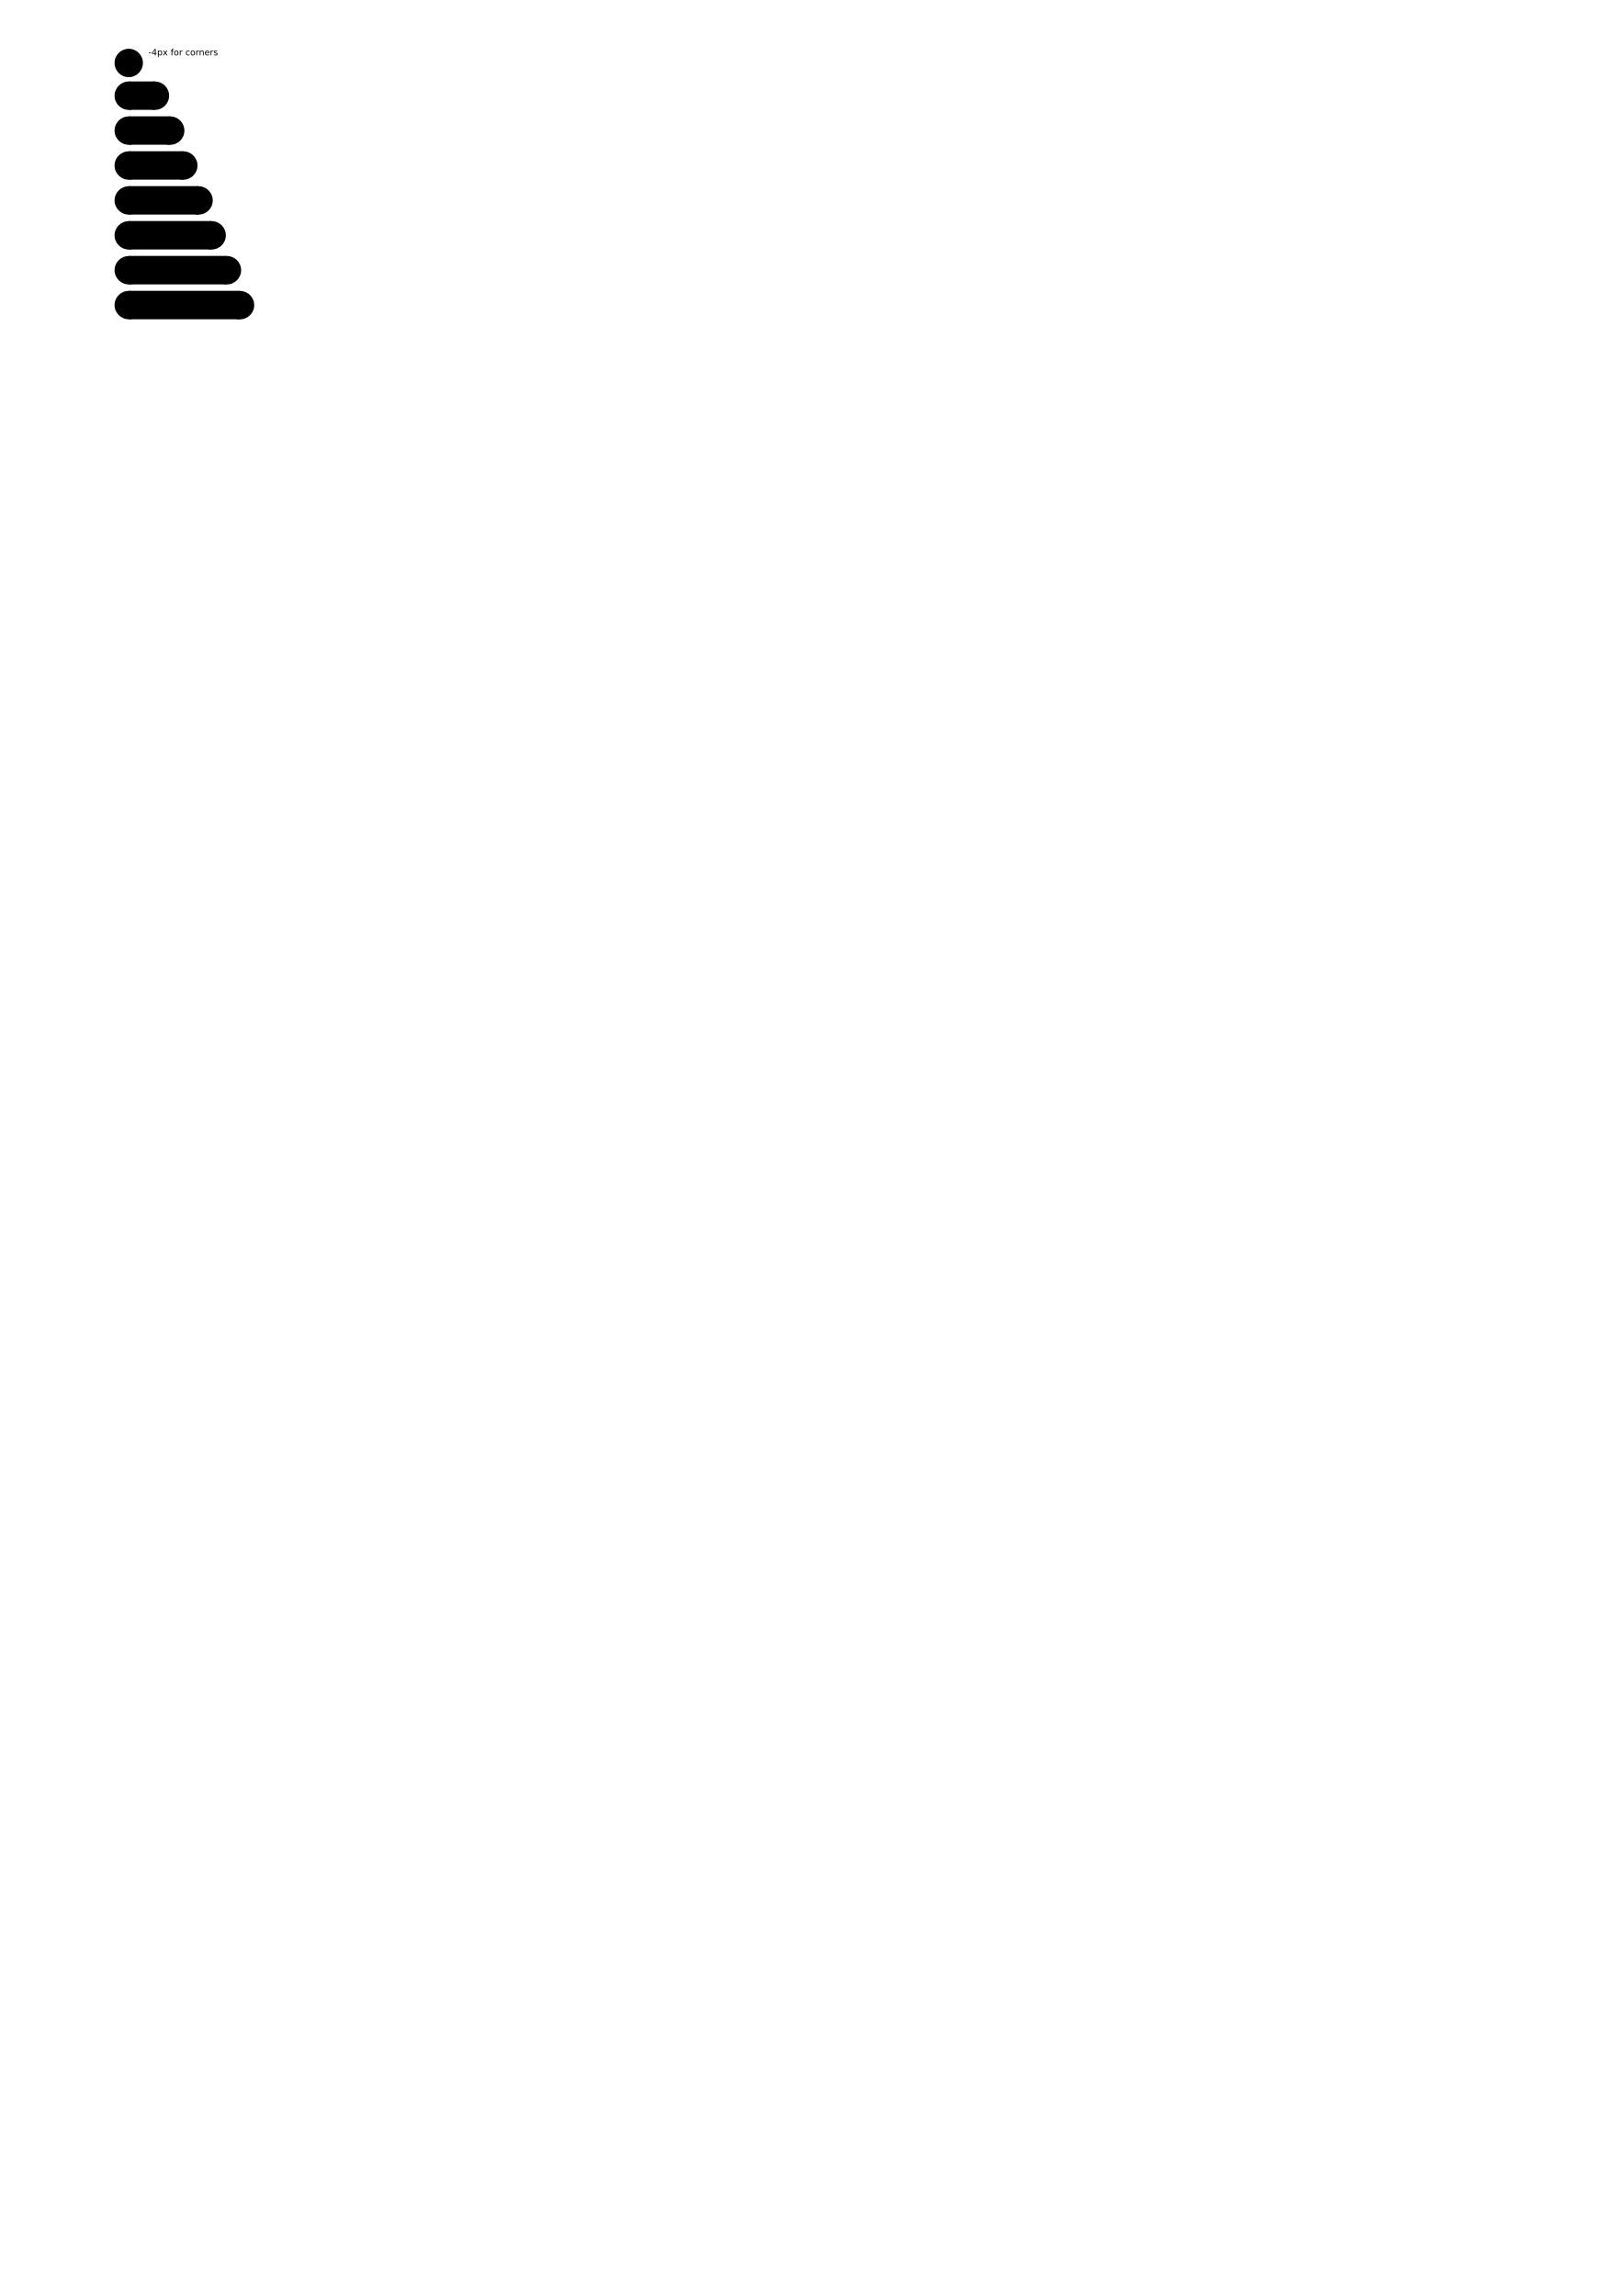
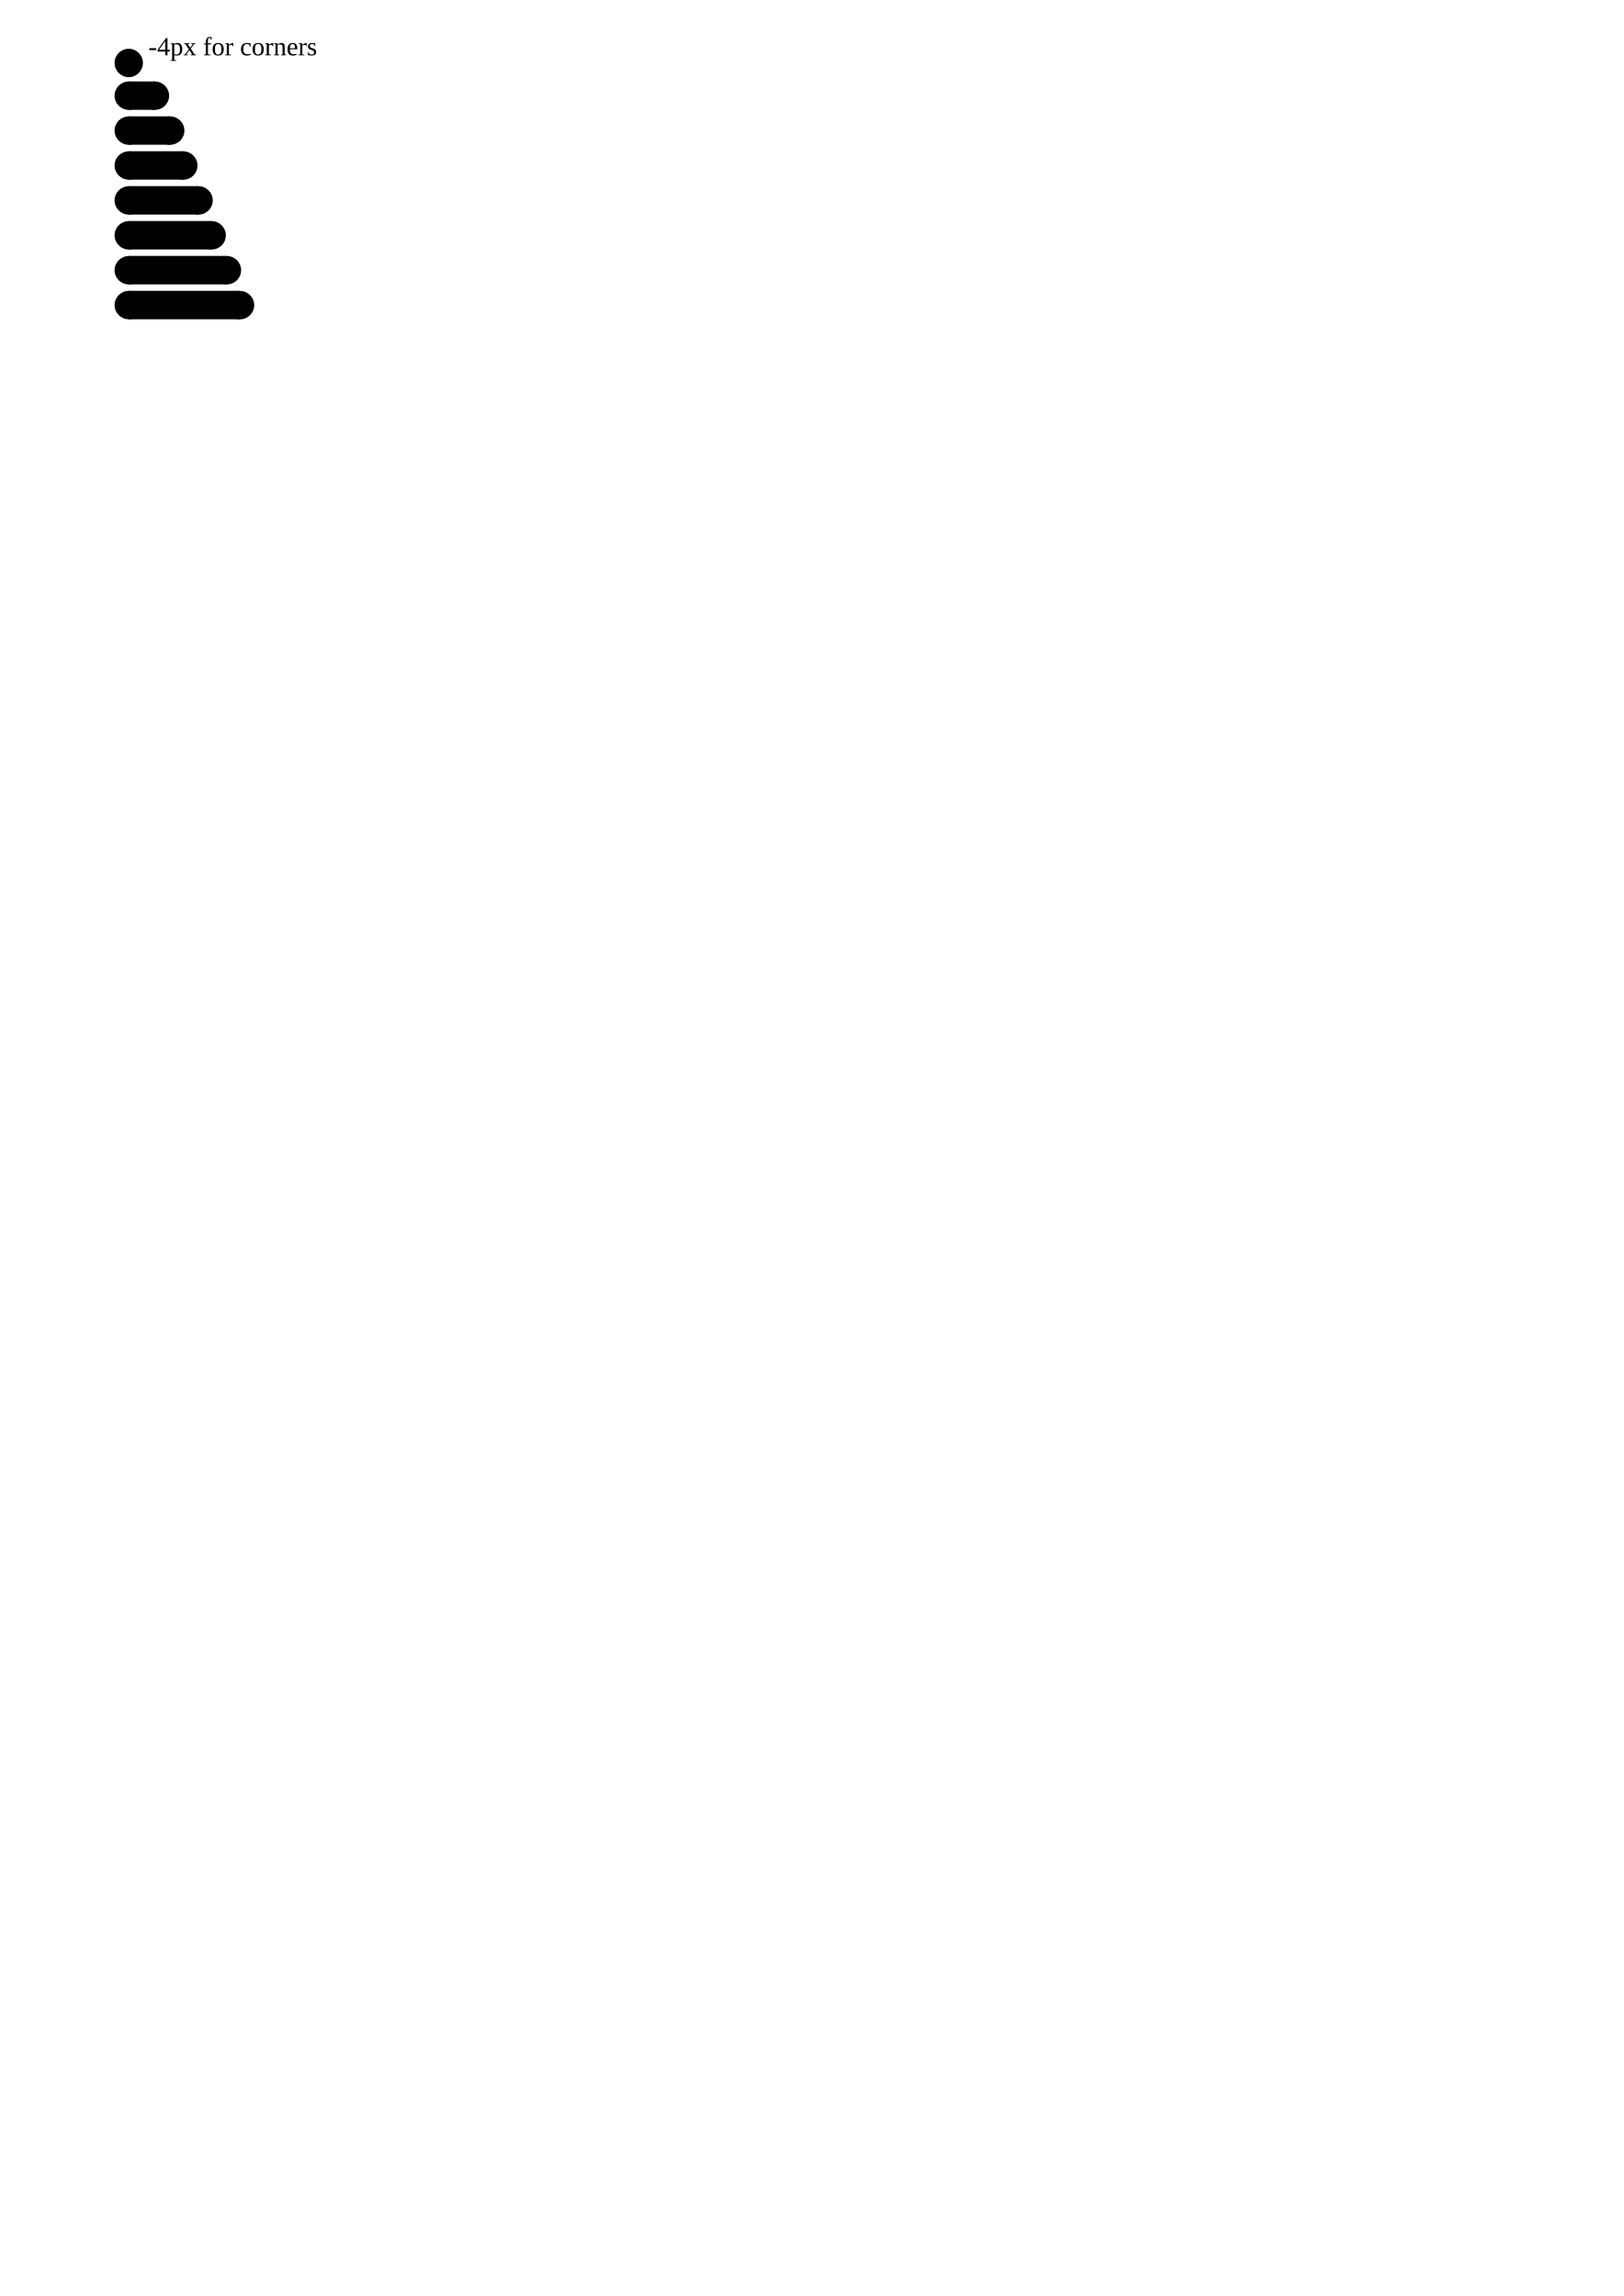
- <svg xmlns="http://www.w3.org/2000/svg" width="744.094" height="1052.362" id="svg2">
-   <defs id="defs4">
-     </defs>
+ <svg xmlns="http://www.w3.org/2000/svg" width="744.094" height="1052.362" id="svg2" version="1.1">
+   <defs id="defs4" />
  <g id="layer1">
-     <rect style="opacity:1;fill:#000000;fill-opacity:1;fill-rule:evenodd;stroke:#000000;stroke-width:0.039;stroke-linecap:butt;stroke-linejoin:miter;marker:none;marker-start:none;marker-mid:none;marker-end:none;stroke-miterlimit:4;stroke-dasharray:none;stroke-dashoffset:0;stroke-opacity:1;visibility:visible;display:inline;overflow:visible;enable-background:new" id="rect3159" width="11.995" height="12.961" x="59.018" y="37.359" />
-     <rect style="opacity:1;fill:#000000;fill-opacity:1;fill-rule:evenodd;stroke:#000000;stroke-width:0.049;stroke-linecap:butt;stroke-linejoin:miter;marker:none;marker-start:none;marker-mid:none;marker-end:none;stroke-miterlimit:4;stroke-dasharray:none;stroke-dashoffset:0;stroke-opacity:1;visibility:visible;display:inline;overflow:visible;enable-background:new" id="rect3161" width="18.939" height="12.954" x="59.013" y="53.36" />
-     <rect style="opacity:1;fill:#000000;fill-opacity:1;fill-rule:evenodd;stroke:#000000;stroke-width:0.056;stroke-linecap:butt;stroke-linejoin:miter;marker:none;marker-start:none;marker-mid:none;marker-end:none;stroke-miterlimit:4;stroke-dasharray:none;stroke-dashoffset:0;stroke-opacity:1;visibility:visible;display:inline;overflow:visible;enable-background:new" id="rect3163" width="24.928" height="12.951" x="59.011" y="69.36" />
-     <rect style="opacity:1;fill:#000000;fill-opacity:1;fill-rule:evenodd;stroke:#000000;stroke-width:0.063;stroke-linecap:butt;stroke-linejoin:miter;marker:none;marker-start:none;marker-mid:none;marker-end:none;stroke-miterlimit:4;stroke-dasharray:none;stroke-dashoffset:0;stroke-opacity:1;visibility:visible;display:inline;overflow:visible;enable-background:new" id="rect3165" width="31.912" height="12.95" x="59.009" y="85.36" />
-     <rect style="opacity:1;fill:#000000;fill-opacity:1;fill-rule:evenodd;stroke:#000000;stroke-width:0.069;stroke-linecap:butt;stroke-linejoin:miter;marker:none;marker-start:none;marker-mid:none;marker-end:none;stroke-miterlimit:4;stroke-dasharray:none;stroke-dashoffset:0;stroke-opacity:1;visibility:visible;display:inline;overflow:visible;enable-background:new" id="rect3167" width="37.898" height="12.95" x="59.008" y="101.36" />
-     <rect style="opacity:1;fill:#000000;fill-opacity:1;fill-rule:evenodd;stroke:#000000;stroke-width:0.075;stroke-linecap:butt;stroke-linejoin:miter;marker:none;marker-start:none;marker-mid:none;marker-end:none;stroke-miterlimit:4;stroke-dasharray:none;stroke-dashoffset:0;stroke-opacity:1;visibility:visible;display:inline;overflow:visible;enable-background:new" id="rect3169" width="44.882" height="12.949" x="59.007" y="117.361" />
-     <rect style="opacity:1;fill:#000000;fill-opacity:1;fill-rule:evenodd;stroke:#000000;stroke-width:0.08;stroke-linecap:butt;stroke-linejoin:miter;marker:none;marker-start:none;marker-mid:none;marker-end:none;stroke-miterlimit:4;stroke-dasharray:none;stroke-dashoffset:0;stroke-opacity:1;visibility:visible;display:inline;overflow:visible;enable-background:new" id="rect3171" width="50.868" height="12.949" x="59.006" y="133.361" />
-     <path style="opacity:1;fill:#000000;fill-opacity:1;fill-rule:evenodd;stroke:none;stroke-width:0.45;stroke-linecap:butt;stroke-linejoin:miter;marker:none;marker-start:none;marker-mid:none;marker-end:none;stroke-miterlimit:4;stroke-dasharray:none;stroke-dashoffset:0;stroke-opacity:1;visibility:visible;display:inline;overflow:visible;enable-background:new" id="path3175" d="M 53,43.862 A 6.5,6.5 0 1 1 40,43.862 A 6.5,6.5 0 1 1 53,43.862 z" transform="translate(12.5,-15)" />
-     <text xml:space="preserve" style="font-size:4px;font-style:normal;font-weight:normal;fill:#000000;fill-opacity:1;stroke:none;stroke-width:1px;stroke-linecap:butt;stroke-linejoin:miter;stroke-opacity:1;font-family:Bitstream Vera Sans" x="68" y="25.362" id="text3179">
-       <tspan id="tspan3181" x="68" y="25.362">-4px for corners</tspan>
+     <rect style="opacity:1;fill:#000000;fill-opacity:1;fill-rule:evenodd;stroke:#000000;stroke-width:0.039;stroke-linecap:butt;stroke-linejoin:miter;marker:none;stroke-miterlimit:4;stroke-dasharray:none;stroke-dashoffset:0;stroke-opacity:1;visibility:visible;display:inline" id="rect3159" width="11.995" height="12.961" x="59.018" y="37.359" />
+     <rect style="opacity:1;fill:#000000;fill-opacity:1;fill-rule:evenodd;stroke:#000000;stroke-width:0.049;stroke-linecap:butt;stroke-linejoin:miter;marker:none;stroke-miterlimit:4;stroke-dasharray:none;stroke-dashoffset:0;stroke-opacity:1;visibility:visible;display:inline" id="rect3161" width="18.939" height="12.954" x="59.013" y="53.36" />
+     <rect style="opacity:1;fill:#000000;fill-opacity:1;fill-rule:evenodd;stroke:#000000;stroke-width:0.056;stroke-linecap:butt;stroke-linejoin:miter;marker:none;stroke-miterlimit:4;stroke-dasharray:none;stroke-dashoffset:0;stroke-opacity:1;visibility:visible;display:inline" id="rect3163" width="24.928" height="12.951" x="59.011" y="69.36" />
+     <rect style="opacity:1;fill:#000000;fill-opacity:1;fill-rule:evenodd;stroke:#000000;stroke-width:0.063;stroke-linecap:butt;stroke-linejoin:miter;marker:none;stroke-miterlimit:4;stroke-dasharray:none;stroke-dashoffset:0;stroke-opacity:1;visibility:visible;display:inline" id="rect3165" width="31.912" height="12.95" x="59.009" y="85.36" />
+     <rect style="opacity:1;fill:#000000;fill-opacity:1;fill-rule:evenodd;stroke:#000000;stroke-width:0.069;stroke-linecap:butt;stroke-linejoin:miter;marker:none;stroke-miterlimit:4;stroke-dasharray:none;stroke-dashoffset:0;stroke-opacity:1;visibility:visible;display:inline" id="rect3167" width="37.898" height="12.95" x="59.008" y="101.36" />
+     <rect style="opacity:1;fill:#000000;fill-opacity:1;fill-rule:evenodd;stroke:#000000;stroke-width:0.075;stroke-linecap:butt;stroke-linejoin:miter;marker:none;stroke-miterlimit:4;stroke-dasharray:none;stroke-dashoffset:0;stroke-opacity:1;visibility:visible;display:inline" id="rect3169" width="44.882" height="12.949" x="59.007" y="117.361" />
+     <rect style="opacity:1;fill:#000000;fill-opacity:1;fill-rule:evenodd;stroke:#000000;stroke-width:0.08;stroke-linecap:butt;stroke-linejoin:miter;marker:none;stroke-miterlimit:4;stroke-dasharray:none;stroke-dashoffset:0;stroke-opacity:1;visibility:visible;display:inline" id="rect3171" width="50.868" height="12.949" x="59.006" y="133.361" />
+     <path style="opacity:1;fill:#000000;fill-opacity:1;fill-rule:evenodd;stroke:none;stroke-width:0.45;stroke-linecap:butt;stroke-linejoin:miter;marker:none;stroke-miterlimit:4;stroke-dasharray:none;stroke-dashoffset:0;stroke-opacity:1;visibility:visible;display:inline" id="path3175" d="M 53,43.862 A 6.5,6.5 0 1 1 40,43.862 A 6.5,6.5 0 1 1 53,43.862 z" transform="translate(12.5,-15)" />
+     <text xml:space="preserve" style="line-height:0%;fill:#000000;fill-opacity:1;stroke:none;stroke-width:1px;stroke-linecap:butt;stroke-linejoin:miter;stroke-opacity:1" x="68" y="25.362" id="text3179">
+       <tspan id="tspan3181" x="68" y="25.362" style="line-height:1.25">-4px for corners</tspan>
    </text>
-     <path style="opacity:1;fill:#000000;fill-opacity:1;fill-rule:evenodd;stroke:none;stroke-width:0.45;stroke-linecap:butt;stroke-linejoin:miter;marker:none;marker-start:none;marker-mid:none;marker-end:none;stroke-miterlimit:4;stroke-dasharray:none;stroke-dashoffset:0;stroke-opacity:1;visibility:visible;display:inline;overflow:visible;enable-background:new" id="path3183" d="M 53,43.862 A 6.5,6.5 0 1 1 40,43.862 A 6.5,6.5 0 1 1 53,43.862 z" transform="translate(12.5,0)" />
-     <path style="opacity:1;fill:#000000;fill-opacity:1;fill-rule:evenodd;stroke:none;stroke-width:0.45;stroke-linecap:butt;stroke-linejoin:miter;marker:none;marker-start:none;marker-mid:none;marker-end:none;stroke-miterlimit:4;stroke-dasharray:none;stroke-dashoffset:0;stroke-opacity:1;visibility:visible;display:inline;overflow:visible;enable-background:new" id="path3185" d="M 53,43.862 A 6.5,6.5 0 1 1 40,43.862 A 6.5,6.5 0 1 1 53,43.862 z" transform="translate(12.5,16)" />
-     <path style="opacity:1;fill:#000000;fill-opacity:1;fill-rule:evenodd;stroke:none;stroke-width:0.45;stroke-linecap:butt;stroke-linejoin:miter;marker:none;marker-start:none;marker-mid:none;marker-end:none;stroke-miterlimit:4;stroke-dasharray:none;stroke-dashoffset:0;stroke-opacity:1;visibility:visible;display:inline;overflow:visible;enable-background:new" id="path3187" d="M 53,43.862 A 6.5,6.5 0 1 1 40,43.862 A 6.5,6.5 0 1 1 53,43.862 z" transform="translate(12.5,32)" />
-     <path style="opacity:1;fill:#000000;fill-opacity:1;fill-rule:evenodd;stroke:none;stroke-width:0.45;stroke-linecap:butt;stroke-linejoin:miter;marker:none;marker-start:none;marker-mid:none;marker-end:none;stroke-miterlimit:4;stroke-dasharray:none;stroke-dashoffset:0;stroke-opacity:1;visibility:visible;display:inline;overflow:visible;enable-background:new" id="path3189" d="M 53,43.862 A 6.5,6.5 0 1 1 40,43.862 A 6.5,6.5 0 1 1 53,43.862 z" transform="translate(12.5,48)" />
-     <path style="opacity:1;fill:#000000;fill-opacity:1;fill-rule:evenodd;stroke:none;stroke-width:0.45;stroke-linecap:butt;stroke-linejoin:miter;marker:none;marker-start:none;marker-mid:none;marker-end:none;stroke-miterlimit:4;stroke-dasharray:none;stroke-dashoffset:0;stroke-opacity:1;visibility:visible;display:inline;overflow:visible;enable-background:new" id="path3191" d="M 53,43.862 A 6.5,6.5 0 1 1 40,43.862 A 6.5,6.5 0 1 1 53,43.862 z" transform="translate(12.5,64)" />
-     <path style="opacity:1;fill:#000000;fill-opacity:1;fill-rule:evenodd;stroke:none;stroke-width:0.45;stroke-linecap:butt;stroke-linejoin:miter;marker:none;marker-start:none;marker-mid:none;marker-end:none;stroke-miterlimit:4;stroke-dasharray:none;stroke-dashoffset:0;stroke-opacity:1;visibility:visible;display:inline;overflow:visible;enable-background:new" id="path3193" d="M 53,43.862 A 6.5,6.5 0 1 1 40,43.862 A 6.5,6.5 0 1 1 53,43.862 z" transform="translate(12.5,80)" />
-     <path style="opacity:1;fill:#000000;fill-opacity:1;fill-rule:evenodd;stroke:none;stroke-width:0.45;stroke-linecap:butt;stroke-linejoin:miter;marker:none;marker-start:none;marker-mid:none;marker-end:none;stroke-miterlimit:4;stroke-dasharray:none;stroke-dashoffset:0;stroke-opacity:1;visibility:visible;display:inline;overflow:visible;enable-background:new" id="path3195" d="M 53,43.862 A 6.5,6.5 0 1 1 40,43.862 A 6.5,6.5 0 1 1 53,43.862 z" transform="translate(12.5,95.96875)" />
-     <path style="opacity:1;fill:#000000;fill-opacity:1;fill-rule:evenodd;stroke:none;stroke-width:0.45;stroke-linecap:butt;stroke-linejoin:miter;marker:none;marker-start:none;marker-mid:none;marker-end:none;stroke-miterlimit:4;stroke-dasharray:none;stroke-dashoffset:0;stroke-opacity:1;visibility:visible;display:inline;overflow:visible;enable-background:new" id="path3197" d="M 53,43.862 A 6.5,6.5 0 1 1 40,43.862 A 6.5,6.5 0 1 1 53,43.862 z" transform="translate(24.5,0)" />
-     <path style="opacity:1;fill:#000000;fill-opacity:1;fill-rule:evenodd;stroke:none;stroke-width:0.45;stroke-linecap:butt;stroke-linejoin:miter;marker:none;marker-start:none;marker-mid:none;marker-end:none;stroke-miterlimit:4;stroke-dasharray:none;stroke-dashoffset:0;stroke-opacity:1;visibility:visible;display:inline;overflow:visible;enable-background:new" id="path3199" d="M 53,43.862 A 6.5,6.5 0 1 1 40,43.862 A 6.5,6.5 0 1 1 53,43.862 z" transform="translate(31.5,16)" />
-     <path style="opacity:1;fill:#000000;fill-opacity:1;fill-rule:evenodd;stroke:none;stroke-width:0.45;stroke-linecap:butt;stroke-linejoin:miter;marker:none;marker-start:none;marker-mid:none;marker-end:none;stroke-miterlimit:4;stroke-dasharray:none;stroke-dashoffset:0;stroke-opacity:1;visibility:visible;display:inline;overflow:visible;enable-background:new" id="path3201" d="M 53,43.862 A 6.5,6.5 0 1 1 40,43.862 A 6.5,6.5 0 1 1 53,43.862 z" transform="translate(37.5,32)" />
-     <path style="opacity:1;fill:#000000;fill-opacity:1;fill-rule:evenodd;stroke:none;stroke-width:0.45;stroke-linecap:butt;stroke-linejoin:miter;marker:none;marker-start:none;marker-mid:none;marker-end:none;stroke-miterlimit:4;stroke-dasharray:none;stroke-dashoffset:0;stroke-opacity:1;visibility:visible;display:inline;overflow:visible;enable-background:new" id="path3203" d="M 53,43.862 A 6.5,6.5 0 1 1 40,43.862 A 6.5,6.5 0 1 1 53,43.862 z" transform="translate(44.5,48)" />
-     <path style="opacity:1;fill:#000000;fill-opacity:1;fill-rule:evenodd;stroke:none;stroke-width:0.45;stroke-linecap:butt;stroke-linejoin:miter;marker:none;marker-start:none;marker-mid:none;marker-end:none;stroke-miterlimit:4;stroke-dasharray:none;stroke-dashoffset:0;stroke-opacity:1;visibility:visible;display:inline;overflow:visible;enable-background:new" id="path3205" d="M 53,43.862 A 6.5,6.5 0 1 1 40,43.862 A 6.5,6.5 0 1 1 53,43.862 z" transform="translate(50.5,64)" />
-     <path style="opacity:1;fill:#000000;fill-opacity:1;fill-rule:evenodd;stroke:none;stroke-width:0.45;stroke-linecap:butt;stroke-linejoin:miter;marker:none;marker-start:none;marker-mid:none;marker-end:none;stroke-miterlimit:4;stroke-dasharray:none;stroke-dashoffset:0;stroke-opacity:1;visibility:visible;display:inline;overflow:visible;enable-background:new" id="path3207" d="M 53,43.862 A 6.5,6.5 0 1 1 40,43.862 A 6.5,6.5 0 1 1 53,43.862 z" transform="translate(63.5,96)" />
-     <path style="opacity:1;fill:#000000;fill-opacity:1;fill-rule:evenodd;stroke:none;stroke-width:0.45;stroke-linecap:butt;stroke-linejoin:miter;marker:none;marker-start:none;marker-mid:none;marker-end:none;stroke-miterlimit:4;stroke-dasharray:none;stroke-dashoffset:0;stroke-opacity:1;visibility:visible;display:inline;overflow:visible;enable-background:new" id="path3209" d="M 53,43.862 A 6.5,6.5 0 1 1 40,43.862 A 6.5,6.5 0 1 1 53,43.862 z" transform="translate(57.5,80)" />
+     <path style="opacity:1;fill:#000000;fill-opacity:1;fill-rule:evenodd;stroke:none;stroke-width:0.45;stroke-linecap:butt;stroke-linejoin:miter;marker:none;stroke-miterlimit:4;stroke-dasharray:none;stroke-dashoffset:0;stroke-opacity:1;visibility:visible;display:inline" id="path3183" d="M 53,43.862 A 6.5,6.5 0 1 1 40,43.862 A 6.5,6.5 0 1 1 53,43.862 z" transform="translate(12.5,0)" />
+     <path style="opacity:1;fill:#000000;fill-opacity:1;fill-rule:evenodd;stroke:none;stroke-width:0.45;stroke-linecap:butt;stroke-linejoin:miter;marker:none;stroke-miterlimit:4;stroke-dasharray:none;stroke-dashoffset:0;stroke-opacity:1;visibility:visible;display:inline" id="path3185" d="M 53,43.862 A 6.5,6.5 0 1 1 40,43.862 A 6.5,6.5 0 1 1 53,43.862 z" transform="translate(12.5,16)" />
+     <path style="opacity:1;fill:#000000;fill-opacity:1;fill-rule:evenodd;stroke:none;stroke-width:0.45;stroke-linecap:butt;stroke-linejoin:miter;marker:none;stroke-miterlimit:4;stroke-dasharray:none;stroke-dashoffset:0;stroke-opacity:1;visibility:visible;display:inline" id="path3187" d="M 53,43.862 A 6.5,6.5 0 1 1 40,43.862 A 6.5,6.5 0 1 1 53,43.862 z" transform="translate(12.5,32)" />
+     <path style="opacity:1;fill:#000000;fill-opacity:1;fill-rule:evenodd;stroke:none;stroke-width:0.45;stroke-linecap:butt;stroke-linejoin:miter;marker:none;stroke-miterlimit:4;stroke-dasharray:none;stroke-dashoffset:0;stroke-opacity:1;visibility:visible;display:inline" id="path3189" d="M 53,43.862 A 6.5,6.5 0 1 1 40,43.862 A 6.5,6.5 0 1 1 53,43.862 z" transform="translate(12.5,48)" />
+     <path style="opacity:1;fill:#000000;fill-opacity:1;fill-rule:evenodd;stroke:none;stroke-width:0.45;stroke-linecap:butt;stroke-linejoin:miter;marker:none;stroke-miterlimit:4;stroke-dasharray:none;stroke-dashoffset:0;stroke-opacity:1;visibility:visible;display:inline" id="path3191" d="M 53,43.862 A 6.5,6.5 0 1 1 40,43.862 A 6.5,6.5 0 1 1 53,43.862 z" transform="translate(12.5,64)" />
+     <path style="opacity:1;fill:#000000;fill-opacity:1;fill-rule:evenodd;stroke:none;stroke-width:0.45;stroke-linecap:butt;stroke-linejoin:miter;marker:none;stroke-miterlimit:4;stroke-dasharray:none;stroke-dashoffset:0;stroke-opacity:1;visibility:visible;display:inline" id="path3193" d="M 53,43.862 A 6.5,6.5 0 1 1 40,43.862 A 6.5,6.5 0 1 1 53,43.862 z" transform="translate(12.5,80)" />
+     <path style="opacity:1;fill:#000000;fill-opacity:1;fill-rule:evenodd;stroke:none;stroke-width:0.45;stroke-linecap:butt;stroke-linejoin:miter;marker:none;stroke-miterlimit:4;stroke-dasharray:none;stroke-dashoffset:0;stroke-opacity:1;visibility:visible;display:inline" id="path3195" d="M 53,43.862 A 6.5,6.5 0 1 1 40,43.862 A 6.5,6.5 0 1 1 53,43.862 z" transform="translate(12.5,95.96875)" />
+     <path style="opacity:1;fill:#000000;fill-opacity:1;fill-rule:evenodd;stroke:none;stroke-width:0.45;stroke-linecap:butt;stroke-linejoin:miter;marker:none;stroke-miterlimit:4;stroke-dasharray:none;stroke-dashoffset:0;stroke-opacity:1;visibility:visible;display:inline" id="path3197" d="M 53,43.862 A 6.5,6.5 0 1 1 40,43.862 A 6.5,6.5 0 1 1 53,43.862 z" transform="translate(24.5,0)" />
+     <path style="opacity:1;fill:#000000;fill-opacity:1;fill-rule:evenodd;stroke:none;stroke-width:0.45;stroke-linecap:butt;stroke-linejoin:miter;marker:none;stroke-miterlimit:4;stroke-dasharray:none;stroke-dashoffset:0;stroke-opacity:1;visibility:visible;display:inline" id="path3199" d="M 53,43.862 A 6.5,6.5 0 1 1 40,43.862 A 6.5,6.5 0 1 1 53,43.862 z" transform="translate(31.5,16)" />
+     <path style="opacity:1;fill:#000000;fill-opacity:1;fill-rule:evenodd;stroke:none;stroke-width:0.45;stroke-linecap:butt;stroke-linejoin:miter;marker:none;stroke-miterlimit:4;stroke-dasharray:none;stroke-dashoffset:0;stroke-opacity:1;visibility:visible;display:inline" id="path3201" d="M 53,43.862 A 6.5,6.5 0 1 1 40,43.862 A 6.5,6.5 0 1 1 53,43.862 z" transform="translate(37.5,32)" />
+     <path style="opacity:1;fill:#000000;fill-opacity:1;fill-rule:evenodd;stroke:none;stroke-width:0.45;stroke-linecap:butt;stroke-linejoin:miter;marker:none;stroke-miterlimit:4;stroke-dasharray:none;stroke-dashoffset:0;stroke-opacity:1;visibility:visible;display:inline" id="path3203" d="M 53,43.862 A 6.5,6.5 0 1 1 40,43.862 A 6.5,6.5 0 1 1 53,43.862 z" transform="translate(44.5,48)" />
+     <path style="opacity:1;fill:#000000;fill-opacity:1;fill-rule:evenodd;stroke:none;stroke-width:0.45;stroke-linecap:butt;stroke-linejoin:miter;marker:none;stroke-miterlimit:4;stroke-dasharray:none;stroke-dashoffset:0;stroke-opacity:1;visibility:visible;display:inline" id="path3205" d="M 53,43.862 A 6.5,6.5 0 1 1 40,43.862 A 6.5,6.5 0 1 1 53,43.862 z" transform="translate(50.5,64)" />
+     <path style="opacity:1;fill:#000000;fill-opacity:1;fill-rule:evenodd;stroke:none;stroke-width:0.45;stroke-linecap:butt;stroke-linejoin:miter;marker:none;stroke-miterlimit:4;stroke-dasharray:none;stroke-dashoffset:0;stroke-opacity:1;visibility:visible;display:inline" id="path3207" d="M 53,43.862 A 6.5,6.5 0 1 1 40,43.862 A 6.5,6.5 0 1 1 53,43.862 z" transform="translate(63.5,96)" />
+     <path style="opacity:1;fill:#000000;fill-opacity:1;fill-rule:evenodd;stroke:none;stroke-width:0.45;stroke-linecap:butt;stroke-linejoin:miter;marker:none;stroke-miterlimit:4;stroke-dasharray:none;stroke-dashoffset:0;stroke-opacity:1;visibility:visible;display:inline" id="path3209" d="M 53,43.862 A 6.5,6.5 0 1 1 40,43.862 A 6.5,6.5 0 1 1 53,43.862 z" transform="translate(57.5,80)" />
  </g>
</svg>
